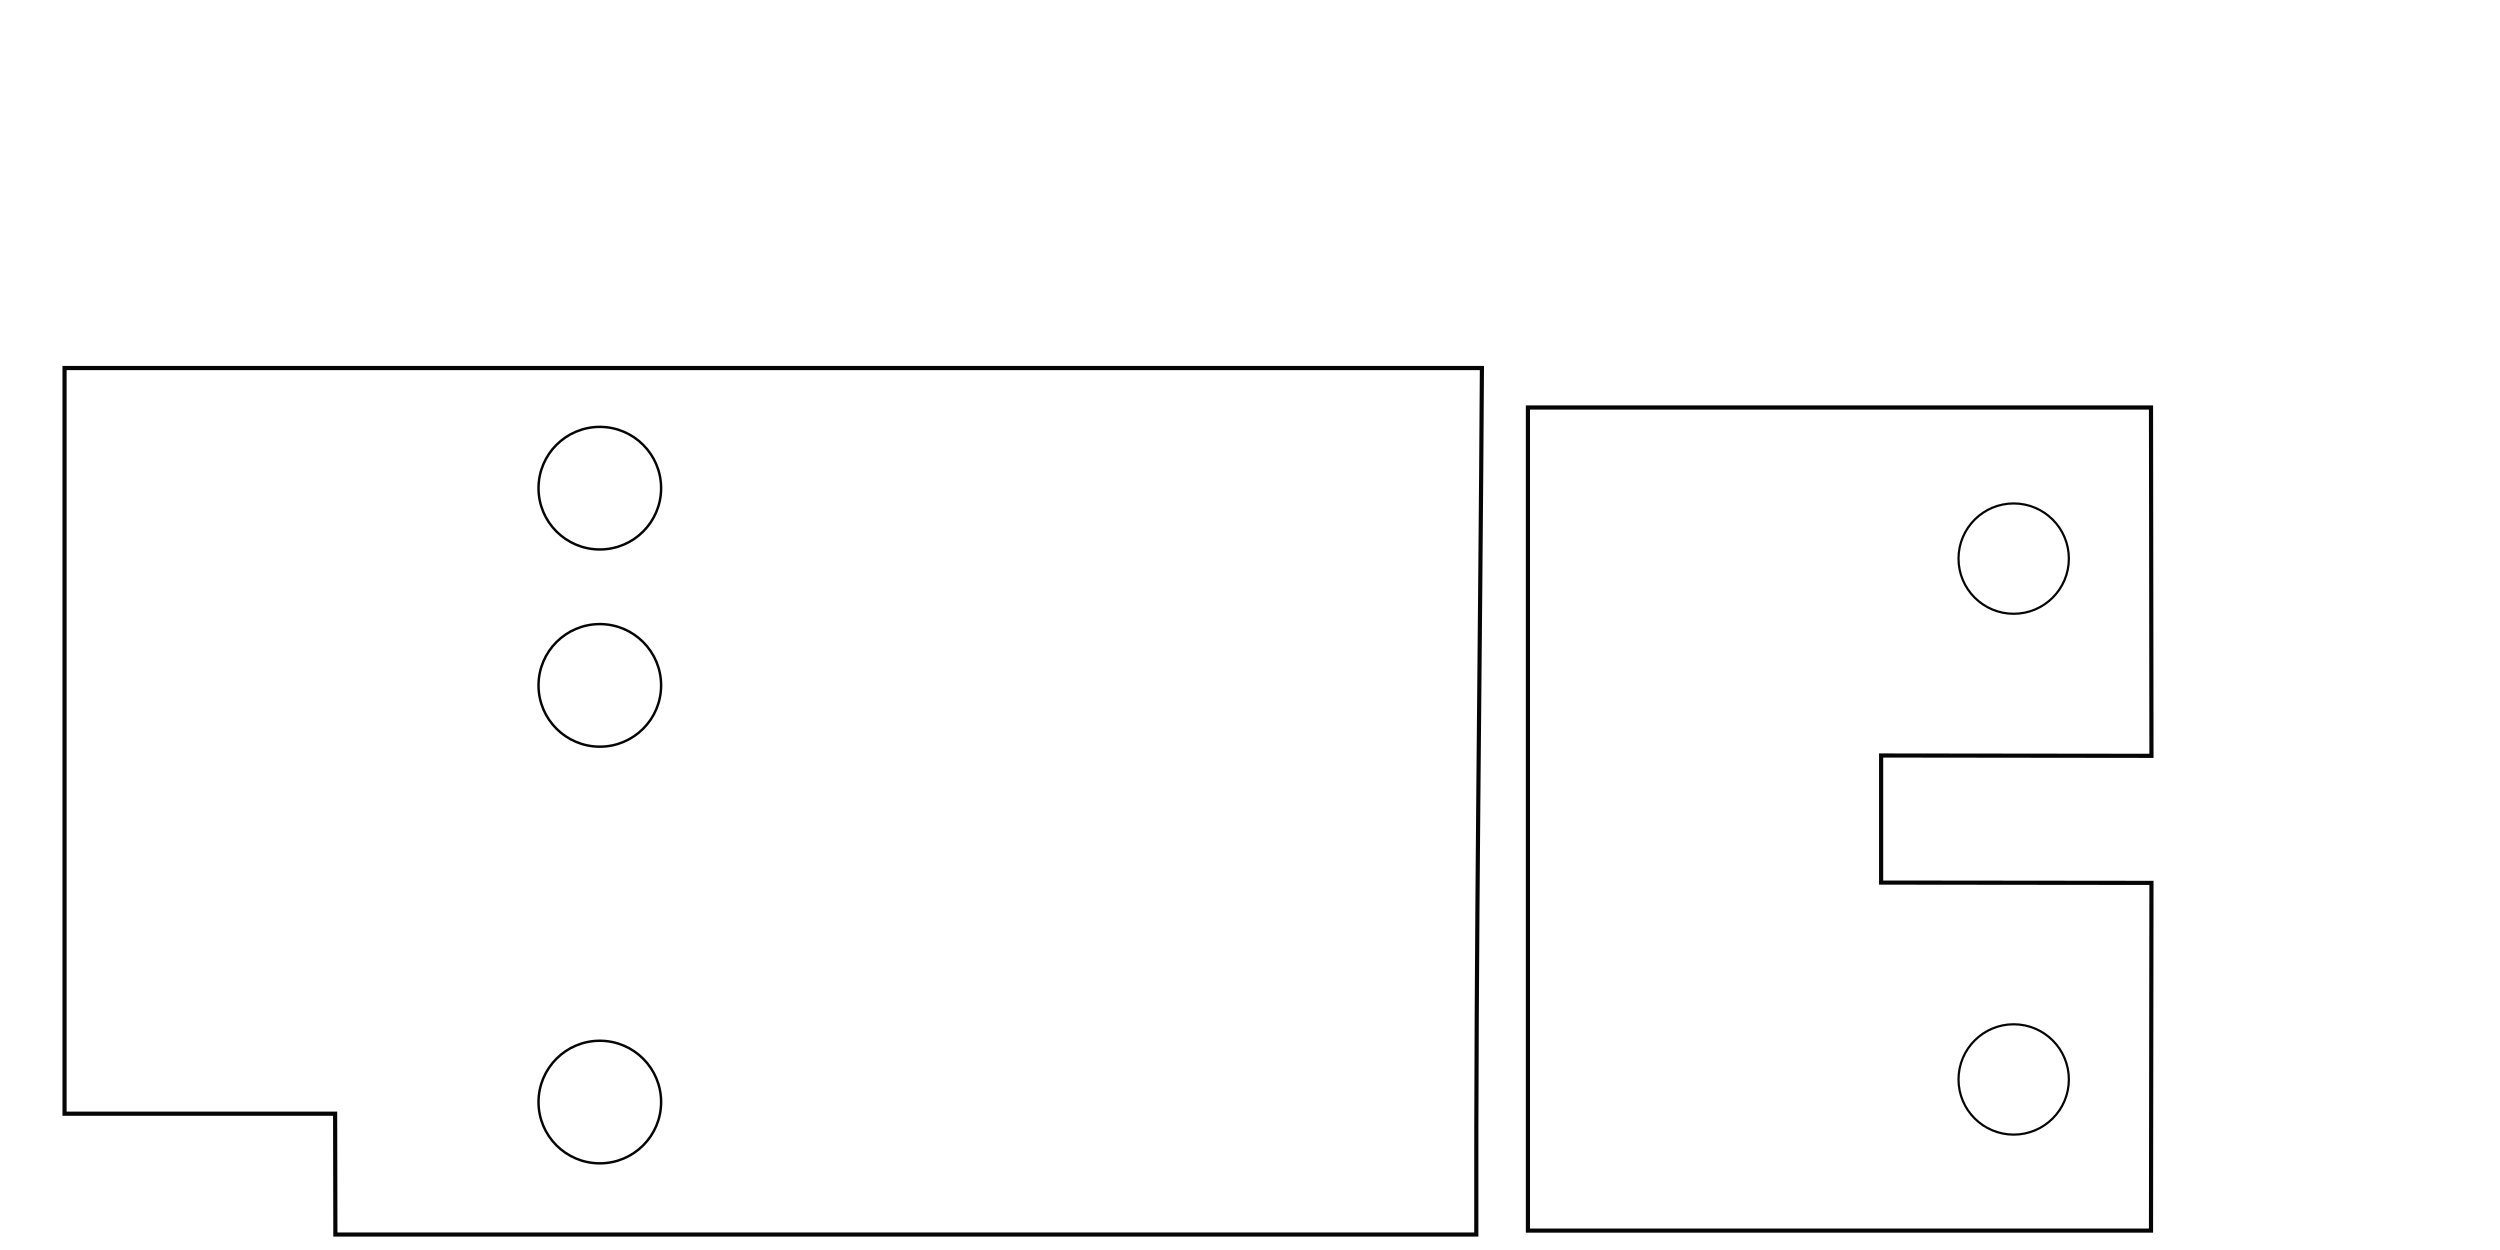
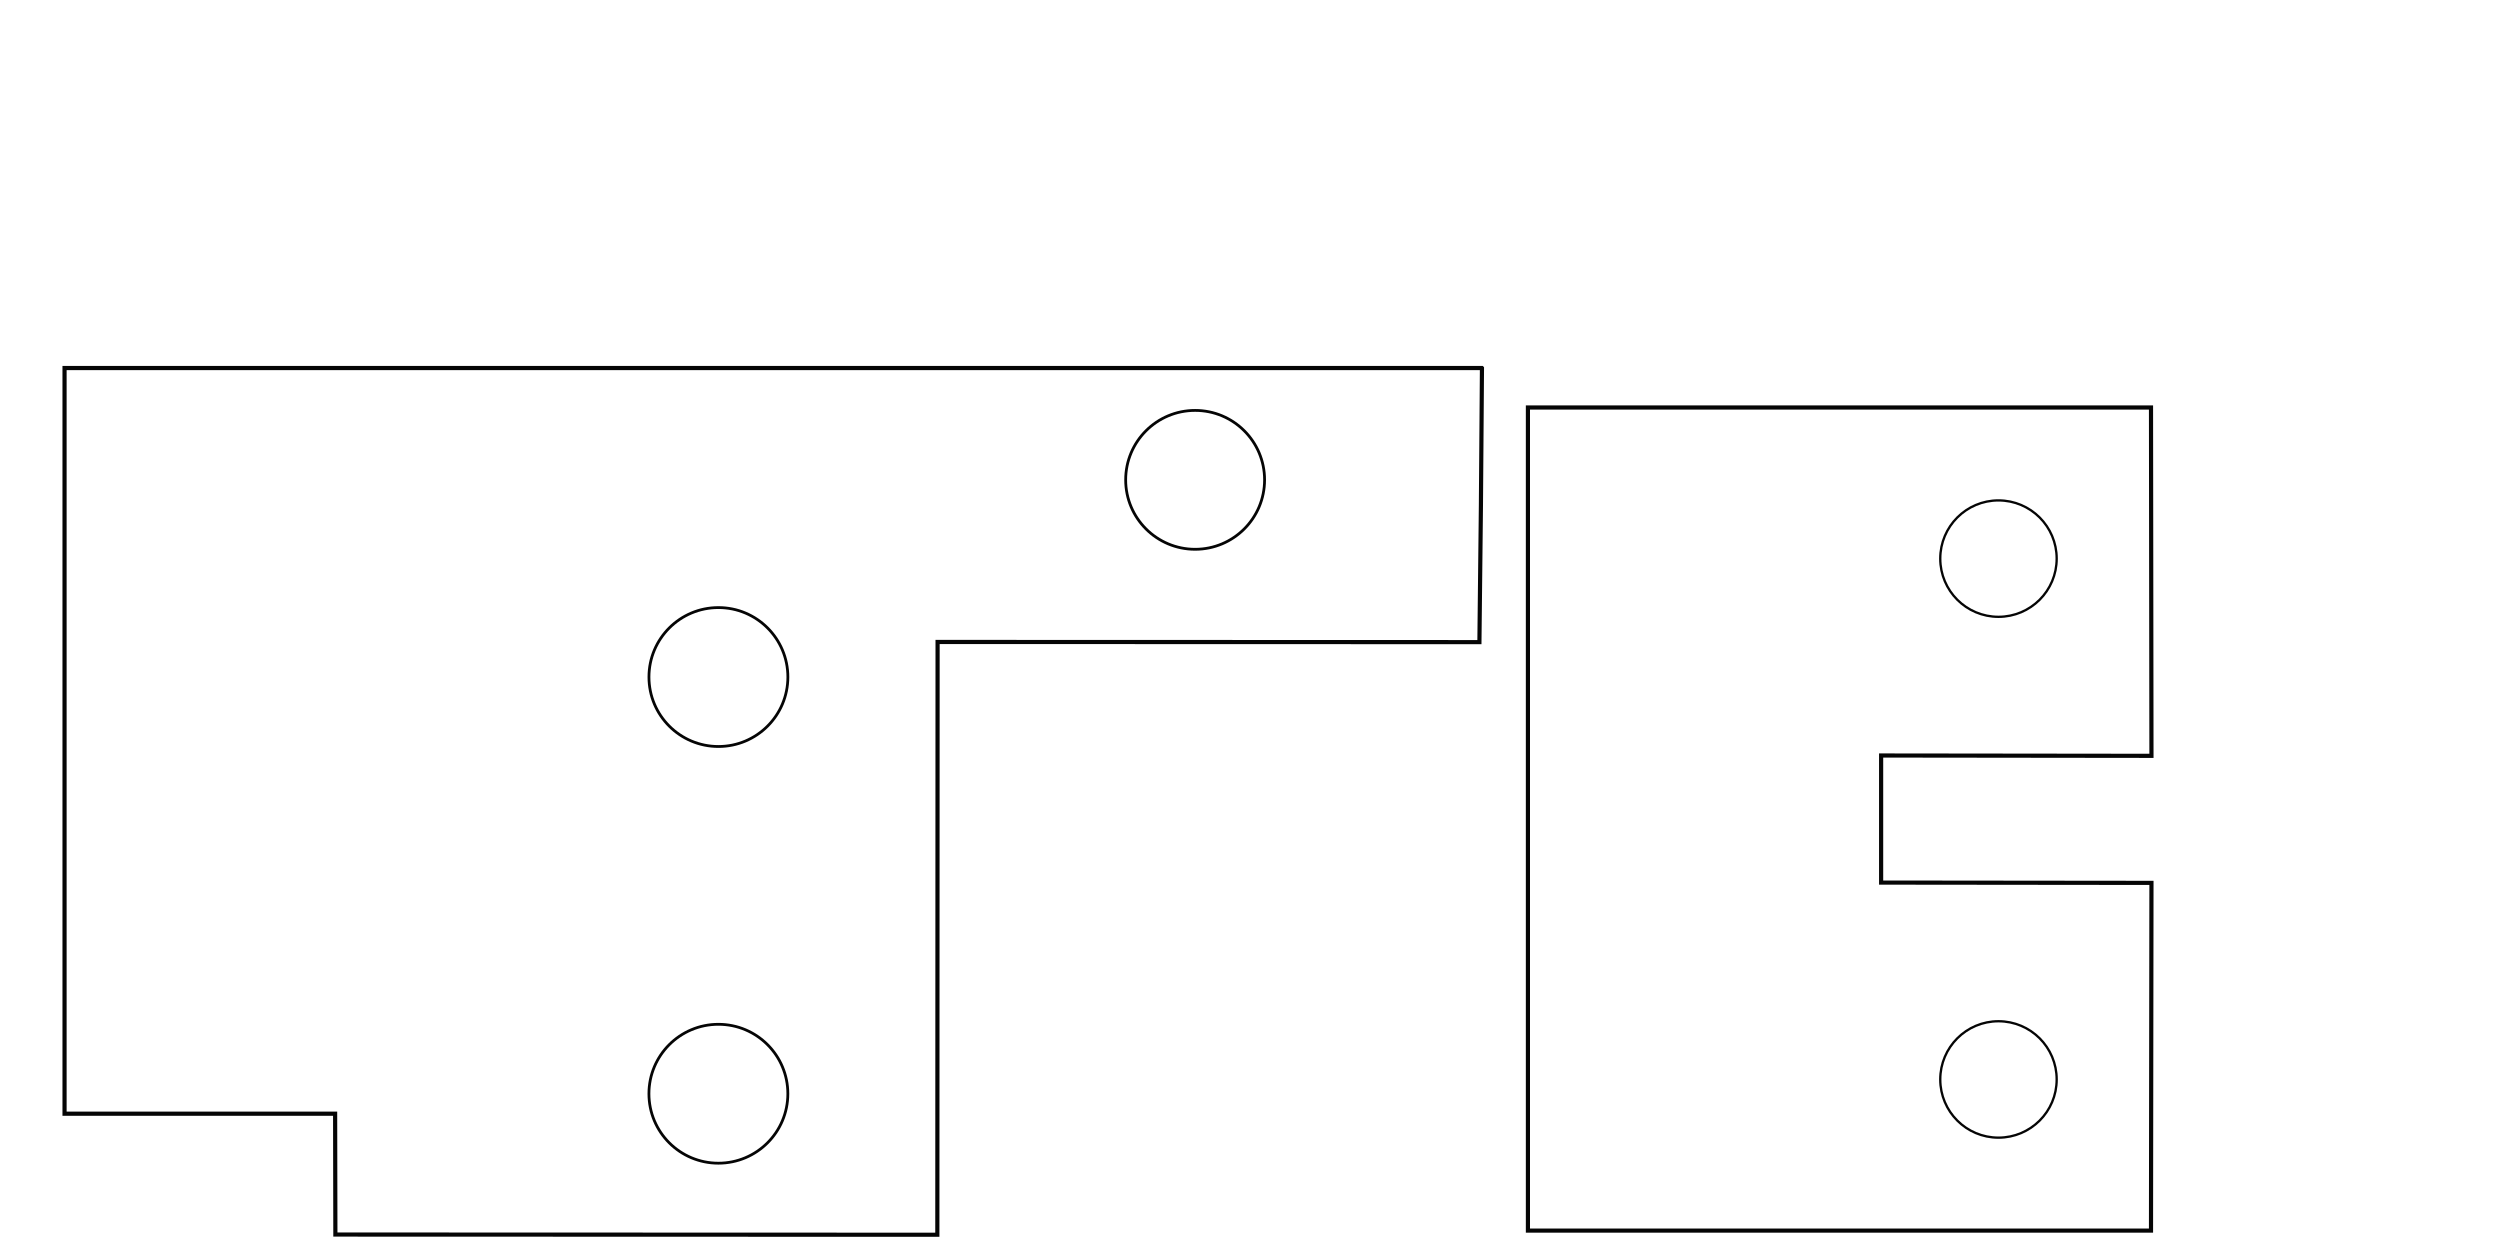
<svg xmlns="http://www.w3.org/2000/svg" id="svg8" version="1.1" viewBox="0 0 60 30" height="30mm" width="60mm">
  <defs id="defs2" />
-   <path id="rect854" d="M 35.431,29.629 H 8.049 l -0.006,-2.9 h -6.494 V 8.833 H 35.566 C 35.525,15.765 35.42,22.697 35.431,29.629 Z" style="opacity:0.98;fill:none;fill-opacity:1;stroke:#000000;stroke-width:0.1;stroke-miterlimit:3.988;stroke-dasharray:none;stroke-opacity:1" />
+   <path id="rect854" d="M 35.566,8.833 H 1.549 V 26.729 h 6.494 l 0.006,2.9 14.447,0.005 0.006,-14.227 13.004,0.004 c 0.028,-2.19 0.048,-4.384 0.061,-6.577 z" style="opacity:0.98;fill:none;fill-opacity:1;stroke:#000000;stroke-width:0.1;stroke-miterlimit:3.988;stroke-dasharray:none;stroke-opacity:1" />
  <path style="opacity:0.98;fill:none;fill-opacity:1;stroke:#000000;stroke-width:0.1;stroke-miterlimit:3.988;stroke-dasharray:none;stroke-opacity:1" d="M 51.624,29.534 H 36.67 V 9.78 h 14.954 l 0.011,8.36 -6.488,-0.008 v 3.05 l 6.488,0.007 z" id="rect812" />
-   <g id="g1091" transform="translate(44.49558,-251.4508)">
+   <g id="g1091" transform="matrix(1.13322,0,0,1.132988,51.3513,-288.6074)">
    <path style="opacity:0.98;fill:none;fill-opacity:1;stroke:#000000;stroke-width:0.059;stroke-miterlimit:3.988;stroke-dasharray:none;stroke-opacity:1" d="m -30.1,279.371 a 1.471,1.471 0 0 1 -1.471,-1.471 1.471,1.471 0 0 1 1.471,-1.471 1.471,1.471 0 0 1 1.471,1.471 1.471,1.471 0 0 1 -1.471,1.471 z" id="path1087" />
  </g>
-   <g transform="translate(44.49558,-261.4508)" id="g1105">
-     <path id="path1103" d="m -30.1,279.371 a 1.471,1.471 0 0 1 -1.471,-1.471 1.471,1.471 0 0 1 1.471,-1.471 1.471,1.471 0 0 1 1.471,1.471 1.471,1.471 0 0 1 -1.471,1.471 z" style="opacity:0.98;fill:none;fill-opacity:1;stroke:#000000;stroke-width:0.059;stroke-miterlimit:3.988;stroke-dasharray:none;stroke-opacity:1" />
-     <path style="opacity:0.98;fill:none;fill-opacity:1;stroke:#000000;stroke-width:0.059;stroke-miterlimit:3.988;stroke-dasharray:none;stroke-opacity:1" d="m -30.1,274.638 a 1.471,1.471 0 0 1 -1.471,-1.471 1.471,1.471 0 0 1 1.471,-1.471 1.471,1.471 0 0 1 1.471,1.471 1.471,1.471 0 0 1 -1.471,1.471 z" id="path1113" />
-   </g>
-   <g id="g832" transform="translate(46.97854,-2.743224)">
-     <path style="opacity:0.98;fill:none;fill-opacity:1;stroke:#000000;stroke-width:0.053;stroke-miterlimit:3.988;stroke-dasharray:none;stroke-opacity:1" d="m 1.35,29.974 a 1.324,1.324 0 0 1 -1.324,-1.324 1.324,1.324 0 0 1 1.324,-1.324 1.324,1.324 0 0 1 1.324,1.324 1.324,1.324 0 0 1 -1.324,1.324 z" id="path826" />
-     <path id="path828" d="m 1.35,17.474 a 1.324,1.324 0 0 1 -1.324,-1.324 1.324,1.324 0 0 1 1.324,-1.324 1.324,1.324 0 0 1 1.324,1.324 1.324,1.324 0 0 1 -1.324,1.324 z" style="opacity:0.98;fill:none;fill-opacity:1;stroke:#000000;stroke-width:0.053;stroke-miterlimit:3.988;stroke-dasharray:none;stroke-opacity:1" />
+   <path style="opacity:0.98;fill:none;fill-opacity:1;stroke:#000000;stroke-width:0.067;stroke-miterlimit:3.988;stroke-dasharray:none;stroke-opacity:1" d="m 17.242,17.916 a 1.667,1.667 0 0 1 -1.667,-1.667 1.667,1.667 0 0 1 1.667,-1.667 1.667,1.667 0 0 1 1.667,1.667 1.667,1.667 0 0 1 -1.667,1.667 z" id="path1103" />
+   <path id="path1113" d="M 28.683,13.183 A 1.667,1.667 0 0 1 27.016,11.517 1.667,1.667 0 0 1 28.683,9.85 1.667,1.667 0 0 1 30.35,11.517 1.667,1.667 0 0 1 28.683,13.183 Z" style="opacity:0.98;fill:none;fill-opacity:1;stroke:#000000;stroke-width:0.067;stroke-miterlimit:3.988;stroke-dasharray:none;stroke-opacity:1" />
+   <g id="g834" transform="translate(46.53831,-2.668224)">
+     <path id="path828" d="M 1.425,29.972 A 1.397,1.397 0 0 1 0.028,28.575 1.397,1.397 0 0 1 1.425,27.178 1.397,1.397 0 0 1 2.822,28.575 1.397,1.397 0 0 1 1.425,29.972 Z" style="opacity:0.98;fill:none;fill-opacity:1;stroke:#000000;stroke-width:0.056;stroke-miterlimit:3.988;stroke-dasharray:none;stroke-opacity:1" />
+     <path style="opacity:0.98;fill:none;fill-opacity:1;stroke:#000000;stroke-width:0.056;stroke-miterlimit:3.988;stroke-dasharray:none;stroke-opacity:1" d="M 1.425,17.472 A 1.397,1.397 0 0 1 0.028,16.075 1.397,1.397 0 0 1 1.425,14.678 1.397,1.397 0 0 1 2.822,16.075 1.397,1.397 0 0 1 1.425,17.472 Z" id="path830" />
  </g>
</svg>
